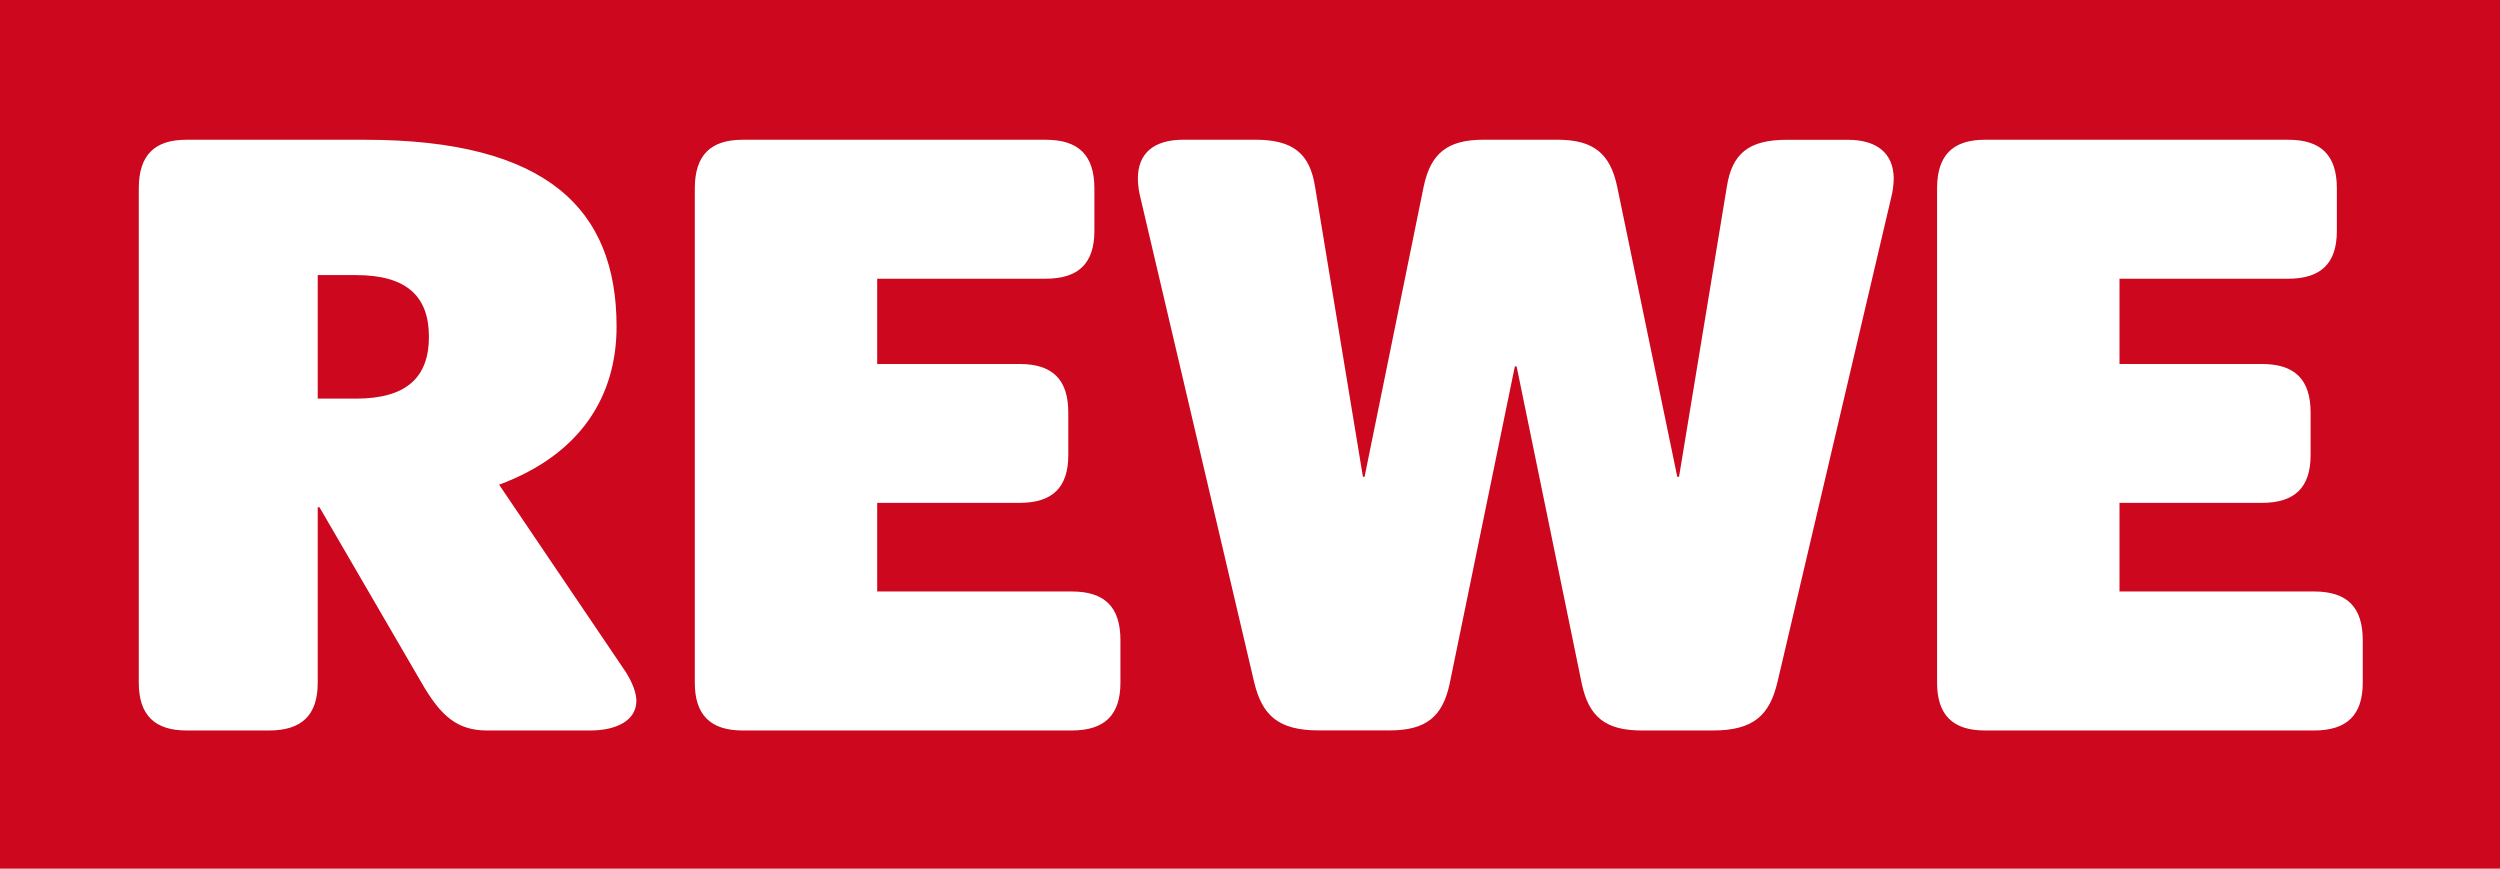
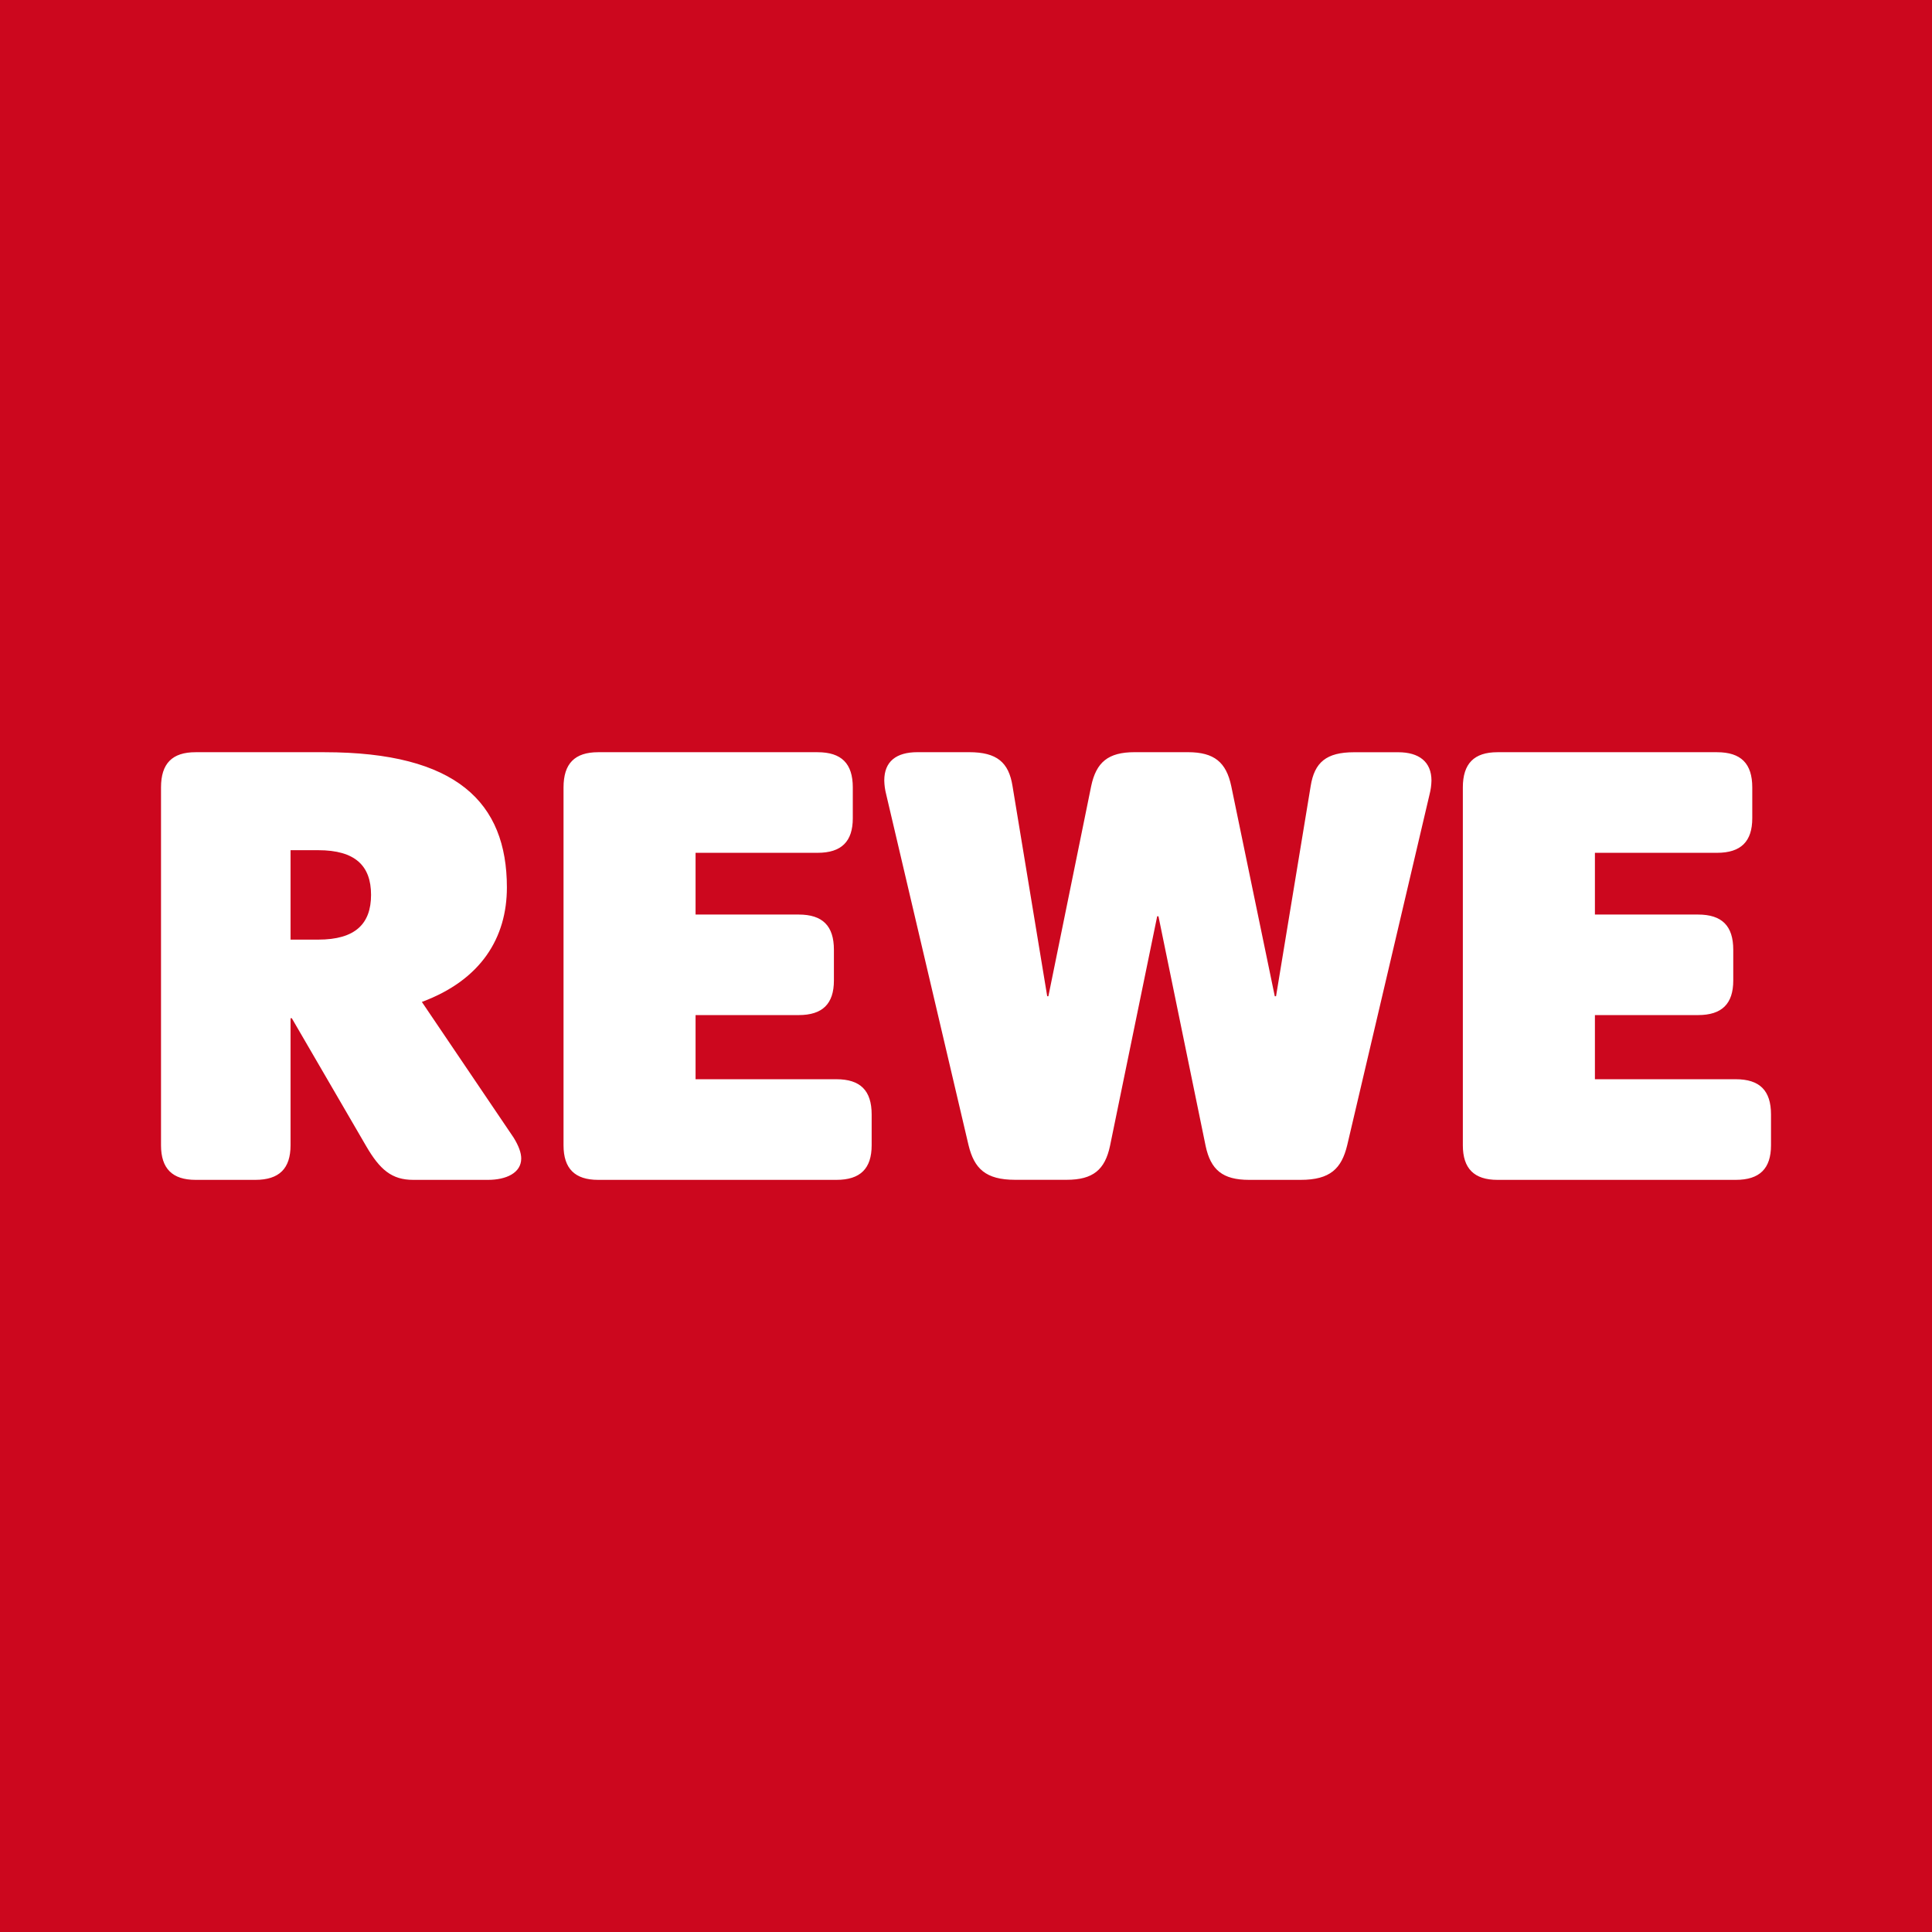
- <svg xmlns="http://www.w3.org/2000/svg" id="Ebene_1" data-name="Ebene 1" viewBox="0 0 599.81 208.4">
-   <defs>
-     <style>.cls-1{fill:#cc071e;}.cls-2{fill:#fff;}</style>
-   </defs>
-   <rect class="cls-1" width="599.81" height="208.4" />
-   <path class="cls-2" d="M64.56,175.26c7.92,0,11.67-3.75,11.67-11.46v-42.1h.42L101.25,164c4.59,7.92,8.55,11.26,15.63,11.26h24.8c6,0,11-2.29,11-7.09q0-2.81-2.5-6.88l-30.43-45C139.39,109,147.93,95,147.93,78.34c0-28.14-16.67-44.81-60.44-44.81H44.76C37,33.52,33.3,37.28,33.3,45.2v118.6c0,7.71,3.75,11.46,11.46,11.46ZM76.23,95.64V66H85.4c12.3,0,17.51,5.21,17.51,14.8S97.7,95.64,85.4,95.64Zm180.92,79.62c7.92,0,11.67-3.75,11.67-11.46V153.58c0-7.92-3.75-11.67-11.67-11.67H210.46V120.65h34.18c7.92,0,11.67-3.75,11.67-11.46V99c0-7.92-3.75-11.67-11.67-11.67H210.46V66.87H250.9c7.92,0,11.67-3.75,11.67-11.46V45.2c0-7.92-3.75-11.67-11.67-11.67H178.16c-7.71,0-11.46,3.75-11.46,11.67v118.6c0,7.71,3.75,11.46,11.46,11.46ZM388,44.78c-1.67-7.92-5.63-11.26-14.38-11.26H355.95c-8.75,0-12.71,3.33-14.38,11.26L327.39,114.4H327L315.51,44.78c-1.25-7.92-5.21-11.26-14.38-11.26H284c-7.09,0-11,3.13-11,9.38a20,20,0,0,0,.63,4.58l27.3,116.3c1.88,7.71,5.63,11.46,15.42,11.46h17.09c8.75,0,12.71-3.34,14.38-11.26l15.63-76.08h.42L379.5,164c1.67,7.92,5.63,11.26,14.38,11.26H411c9.8,0,13.55-3.75,15.42-11.46l27.3-116.3a19.9,19.9,0,0,0,.63-4.58c0-6.25-4.17-9.38-11-9.38H428.69c-9.17,0-13.13,3.33-14.38,11.26L402.84,114.4h-.42L388,44.78ZM555.21,175.26c7.92,0,11.67-3.75,11.67-11.46V153.58c0-7.92-3.75-11.67-11.67-11.67H508.52V120.65H542.7c7.92,0,11.67-3.75,11.67-11.46V99c0-7.92-3.75-11.67-11.67-11.67H508.52V66.87H549c7.92,0,11.67-3.75,11.67-11.46V45.2c0-7.92-3.75-11.67-11.67-11.67H476.21c-7.71,0-11.46,3.75-11.46,11.67v118.6c0,7.71,3.75,11.46,11.46,11.46Z" />
+ <svg xmlns="http://www.w3.org/2000/svg" viewBox="0 0 48 48" width="48" height="48">
+   <rect width="48" height="48" fill="#CC071E" />
+   <g transform="translate(1.504, 16.175) scale(0.074965)">
+     <path fill="#FFFFFF" d="M64.56,175.26c7.92,0,11.67-3.75,11.67-11.46v-42.1h.42L101.25,164c4.59,7.92,8.55,11.26,15.63,11.26h24.8c6,0,11-2.29,11-7.09q0-2.81-2.5-6.88l-30.43-45C139.39,109,147.93,95,147.93,78.34c0-28.14-16.67-44.81-60.44-44.81H44.76C37,33.52,33.3,37.28,33.3,45.2v118.6c0,7.71,3.75,11.46,11.46,11.46ZM76.23,95.64V66H85.4c12.3,0,17.51,5.21,17.51,14.8S97.7,95.64,85.4,95.64Zm180.92,79.62c7.92,0,11.67-3.75,11.67-11.46V153.58c0-7.92-3.75-11.67-11.67-11.67H210.46V120.65h34.18c7.92,0,11.67-3.75,11.67-11.46V99c0-7.92-3.75-11.67-11.67-11.67H210.46V66.87H250.9c7.92,0,11.67-3.75,11.67-11.46V45.2c0-7.92-3.75-11.67-11.67-11.67H178.16c-7.71,0-11.46,3.75-11.46,11.67v118.6c0,7.71,3.75,11.46,11.46,11.46ZM388,44.78c-1.67-7.92-5.63-11.26-14.38-11.26H355.95c-8.75,0-12.71,3.33-14.38,11.26L327.39,114.4H327L315.51,44.78c-1.25-7.92-5.21-11.26-14.38-11.26H284c-7.09,0-11,3.13-11,9.38a20,20,0,0,0,.63,4.58l27.3,116.3c1.88,7.71,5.63,11.46,15.42,11.46h17.09c8.75,0,12.71-3.34,14.38-11.26l15.63-76.08h.42L379.5,164c1.67,7.92,5.63,11.26,14.38,11.26H411c9.8,0,13.55-3.75,15.42-11.46l27.3-116.3a19.9,19.9,0,0,0,.63-4.58c0-6.25-4.17-9.38-11-9.38H428.69c-9.17,0-13.13,3.33-14.38,11.26L402.84,114.4h-.42L388,44.78ZM555.21,175.26c7.92,0,11.67-3.75,11.67-11.46V153.58c0-7.92-3.75-11.67-11.67-11.67H508.52V120.65H542.7c7.92,0,11.67-3.75,11.67-11.46V99c0-7.92-3.75-11.67-11.67-11.67H508.52V66.87H549c7.92,0,11.67-3.75,11.67-11.46V45.2c0-7.92-3.75-11.67-11.67-11.67H476.21c-7.71,0-11.46,3.75-11.46,11.67v118.6c0,7.71,3.75,11.46,11.46,11.46Z" />
+   </g>
</svg>
